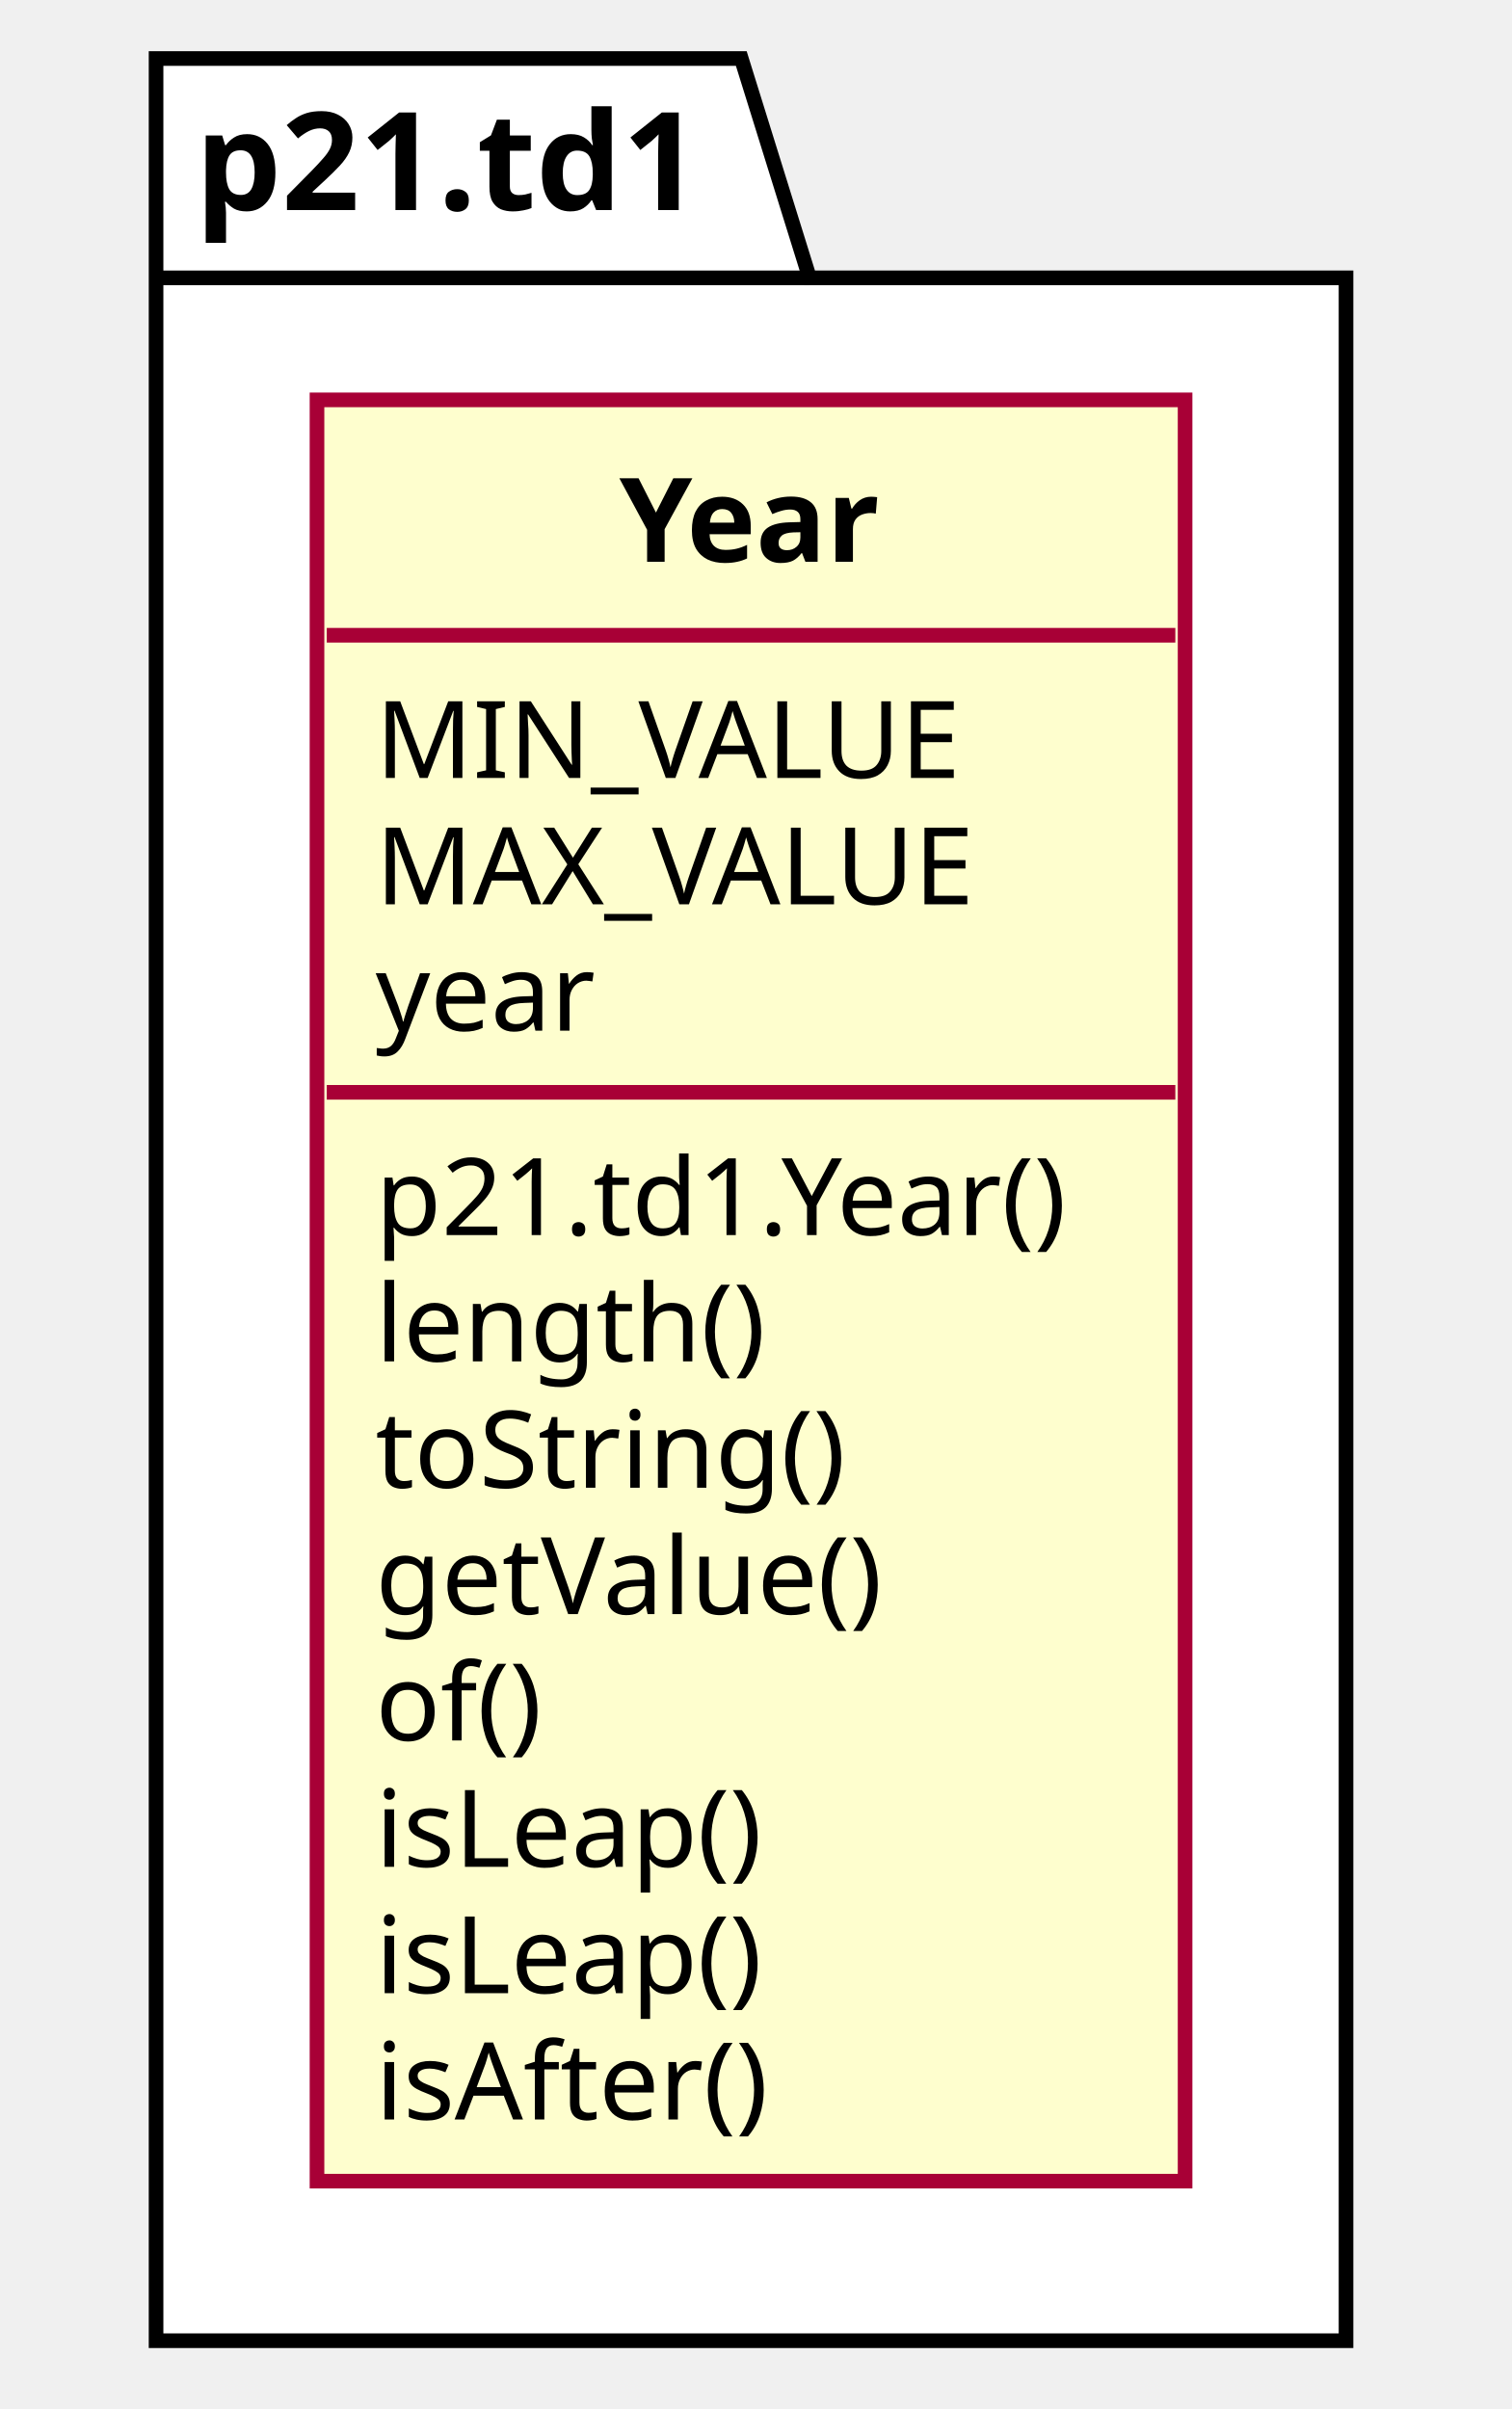
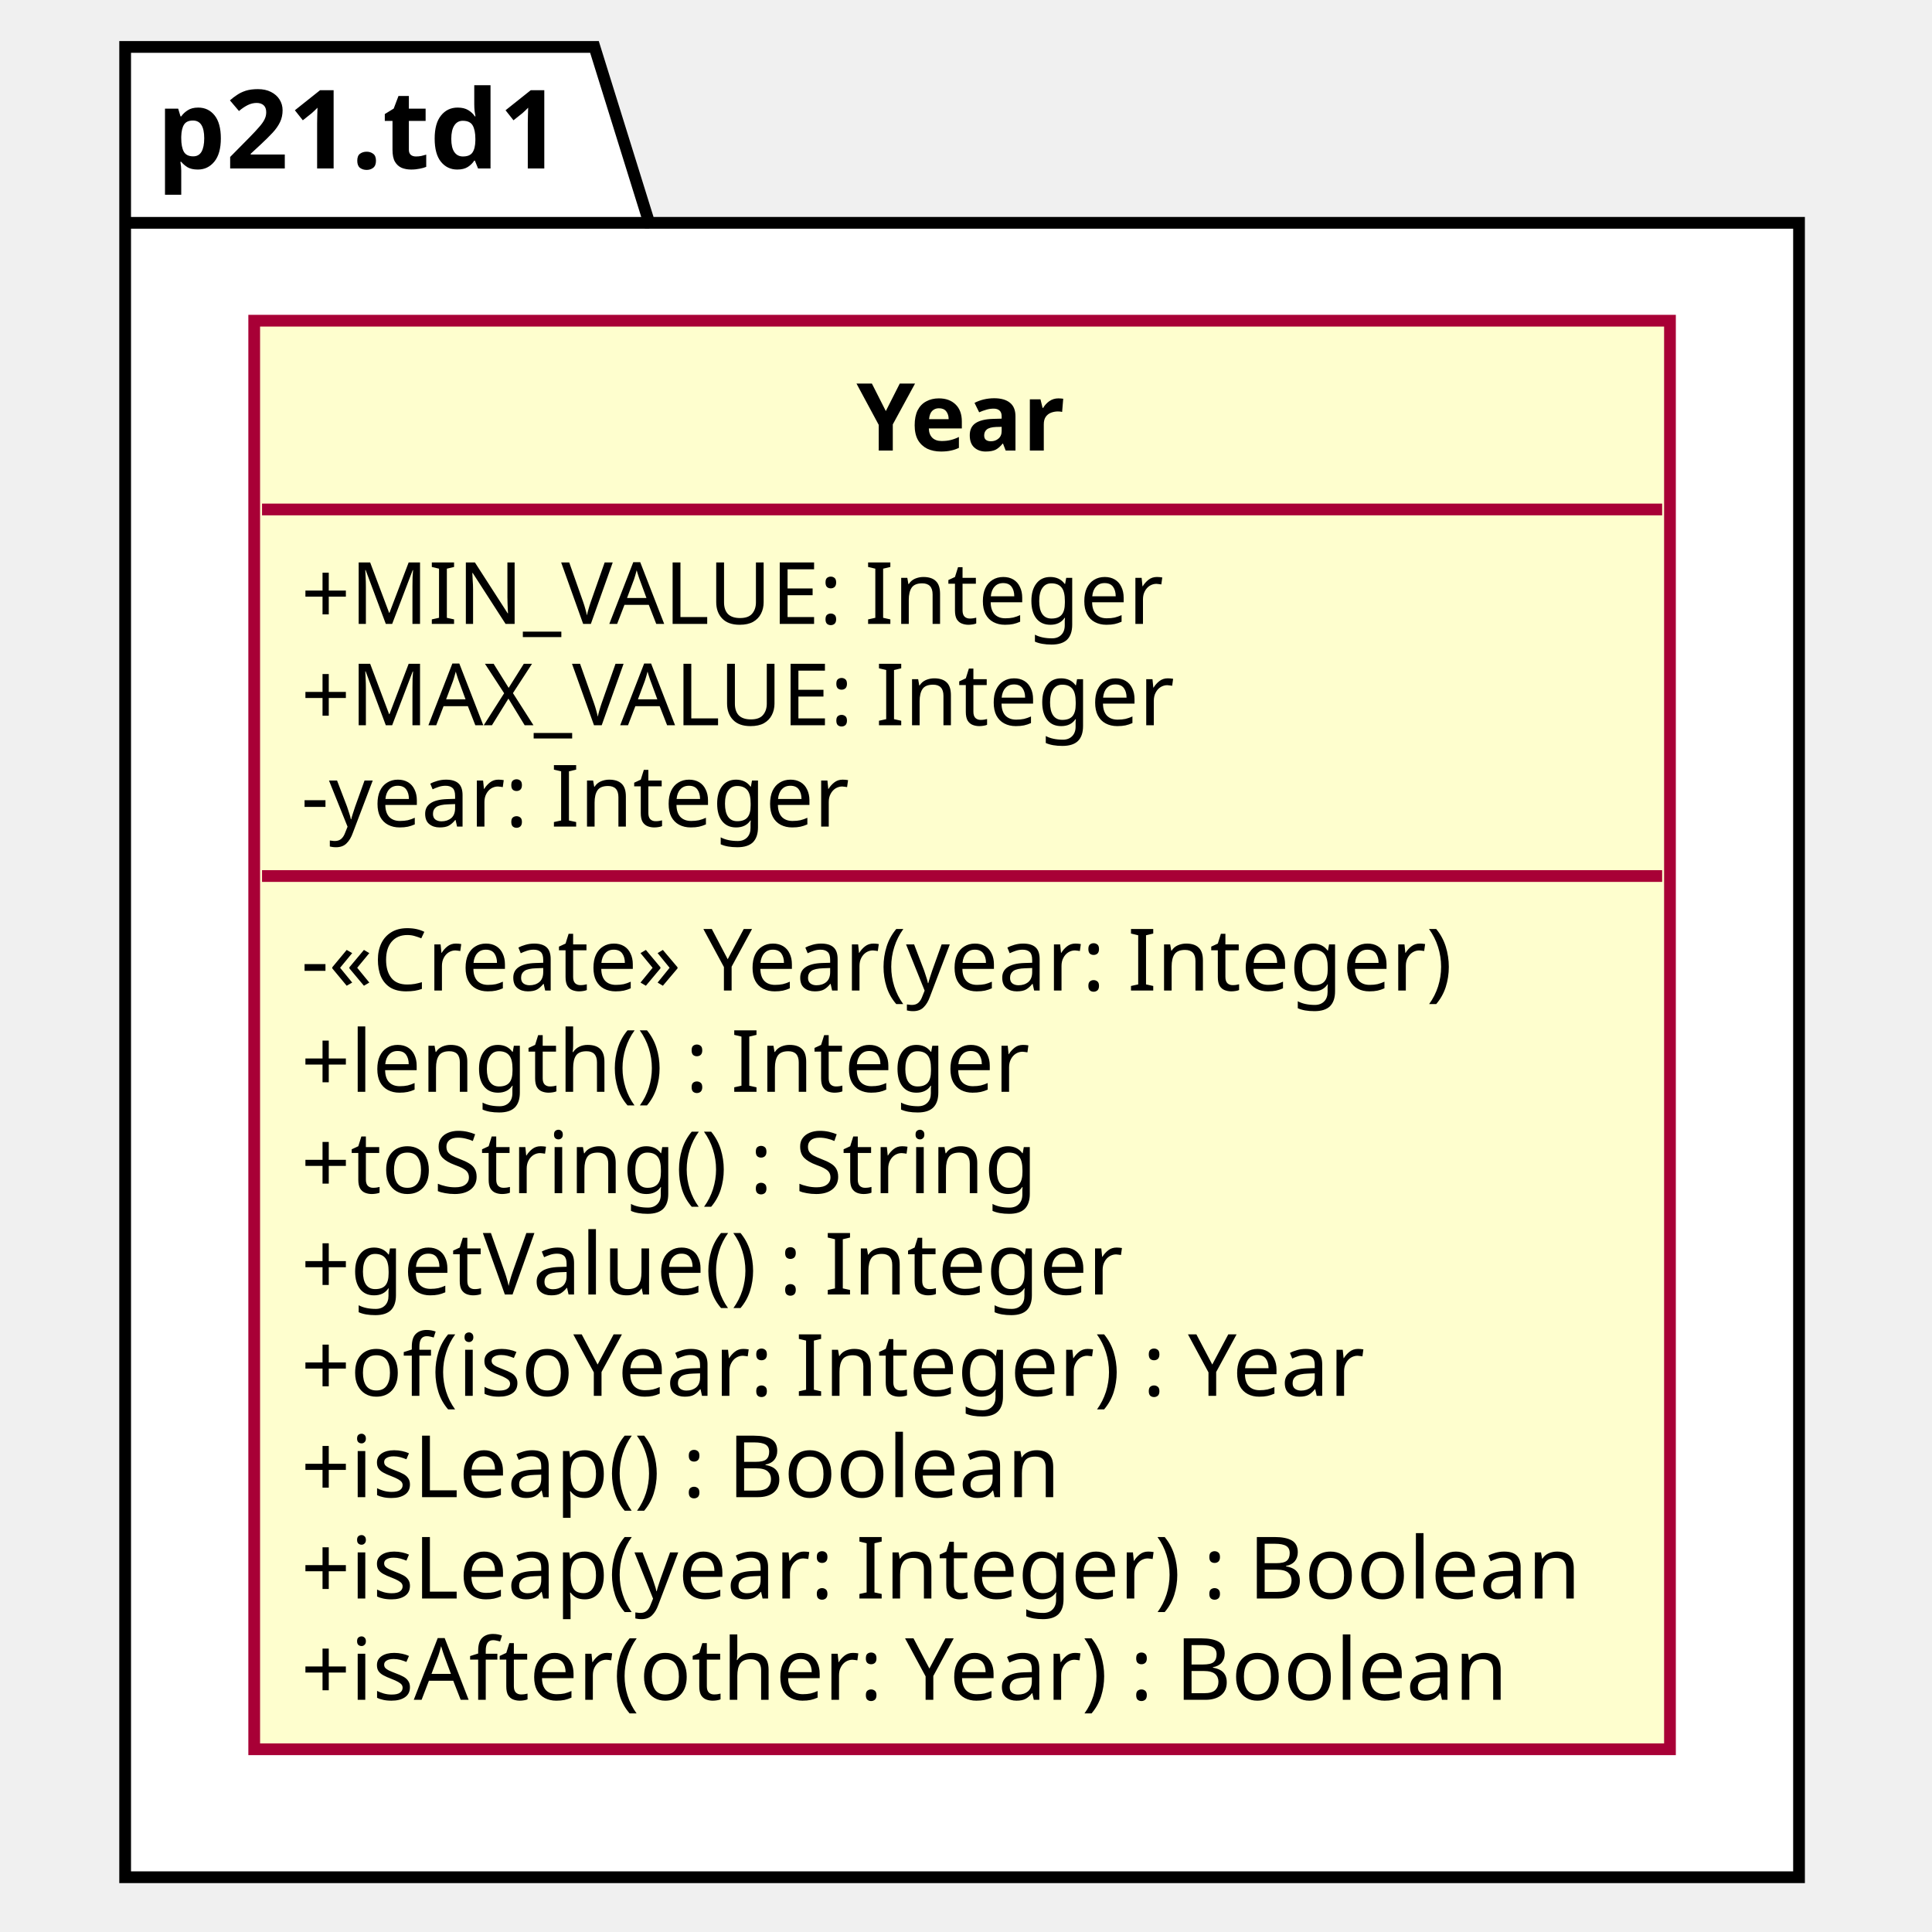
- <svg xmlns="http://www.w3.org/2000/svg" contentScriptType="application/ecmascript" contentStyleType="text/css" height="247px" preserveAspectRatio="none" style="width:155px;height:247px;background:#FFFFFF;" version="1.1" viewBox="0 0 155 247" width="155px" zoomAndPan="magnify">
+ <svg xmlns="http://www.w3.org/2000/svg" contentScriptType="application/ecmascript" contentStyleType="text/css" height="247px" preserveAspectRatio="none" style="width:247px;height:247px;background:#FFFFFF;" version="1.1" viewBox="0 0 247 247" width="247px" zoomAndPan="magnify">
  <defs />
  <g>
-     <polygon fill="#FFFFFF" points="16,6,76,6,83,28.488,138,28.488,138,240,16,240,16,6" style="stroke:#000000;stroke-width:1.5;" />
+     <polygon fill="#FFFFFF" points="16,6,76,6,83,28.488,230,28.488,230,240,16,240,16,6" style="stroke:#000000;stroke-width:1.5;" />
    <line style="stroke:#000000;stroke-width:1.5;" x1="16" x2="83" y1="28.488" y2="28.488" />
    <text fill="#000000" font-family="sans-serif" font-size="14" font-weight="bold" lengthAdjust="spacing" textLength="54" x="20" y="21.535">p21.td1</text>
-     <rect codeLine="8" fill="#FEFECE" height="182.639" id="p21.td1.Year" style="stroke:#A80036;stroke-width:1.5;" width="89" x="32.5" y="41" />
-     <text fill="#000000" font-family="sans-serif" font-size="12" font-weight="bold" lengthAdjust="spacing" textLength="27" x="63.5" y="57.602">Year</text>
-     <line style="stroke:#A80036;stroke-width:1.5;" x1="33.5" x2="120.5" y1="65.133" y2="65.133" />
-     <text fill="#000000" font-family="sans-serif" font-size="11" lengthAdjust="spacing" textLength="61" x="38.5" y="79.768">MIN_VALUE</text>
-     <text fill="#000000" font-family="sans-serif" font-size="11" lengthAdjust="spacing" textLength="65" x="38.5" y="92.723">MAX_VALUE</text>
-     <text fill="#000000" font-family="sans-serif" font-size="11" lengthAdjust="spacing" textLength="23" x="38.5" y="105.678">year</text>
-     <line style="stroke:#A80036;stroke-width:1.5;" x1="33.5" x2="120.5" y1="111.998" y2="111.998" />
-     <text fill="#000000" font-family="sans-serif" font-size="11" lengthAdjust="spacing" textLength="77" x="38.5" y="126.633">p21.td1.Year()</text>
-     <text fill="#000000" font-family="sans-serif" font-size="11" lengthAdjust="spacing" textLength="42" x="38.5" y="139.588">length()</text>
-     <text fill="#000000" font-family="sans-serif" font-size="11" lengthAdjust="spacing" textLength="51" x="38.5" y="152.543">toString()</text>
-     <text fill="#000000" font-family="sans-serif" font-size="11" lengthAdjust="spacing" textLength="54" x="38.5" y="165.498">getValue()</text>
-     <text fill="#000000" font-family="sans-serif" font-size="11" lengthAdjust="spacing" textLength="19" x="38.5" y="178.453">of()</text>
-     <text fill="#000000" font-family="sans-serif" font-size="11" lengthAdjust="spacing" textLength="42" x="38.5" y="191.408">isLeap()</text>
-     <text fill="#000000" font-family="sans-serif" font-size="11" lengthAdjust="spacing" textLength="42" x="38.5" y="204.363">isLeap()</text>
-     <text fill="#000000" font-family="sans-serif" font-size="11" lengthAdjust="spacing" textLength="44" x="38.5" y="217.318">isAfter()</text>
+     <rect codeLine="8" fill="#FEFECE" height="182.639" id="p21.td1.Year" style="stroke:#A80036;stroke-width:1.5;" width="181" x="32.5" y="41" />
+     <text fill="#000000" font-family="sans-serif" font-size="12" font-weight="bold" lengthAdjust="spacing" textLength="27" x="109.5" y="57.602">Year</text>
+     <line style="stroke:#A80036;stroke-width:1.5;" x1="33.5" x2="212.5" y1="65.133" y2="65.133" />
+     <text fill="#000000" font-family="sans-serif" font-size="11" lengthAdjust="spacing" textLength="114" x="38.5" y="79.768">+MIN_VALUE: Integer</text>
+     <text fill="#000000" font-family="sans-serif" font-size="11" lengthAdjust="spacing" textLength="118" x="38.5" y="92.723">+MAX_VALUE: Integer</text>
+     <text fill="#000000" font-family="sans-serif" font-size="11" lengthAdjust="spacing" textLength="73" x="38.5" y="105.678">-year: Integer</text>
+     <line style="stroke:#A80036;stroke-width:1.5;" x1="33.5" x2="212.5" y1="111.998" y2="111.998" />
+     <text fill="#000000" font-family="sans-serif" font-size="11" lengthAdjust="spacing" textLength="155" x="38.5" y="126.633">-«Create» Year(year: Integer)</text>
+     <text fill="#000000" font-family="sans-serif" font-size="11" lengthAdjust="spacing" textLength="98" x="38.5" y="139.588">+length() : Integer</text>
+     <text fill="#000000" font-family="sans-serif" font-size="11" lengthAdjust="spacing" textLength="101" x="38.5" y="152.543">+toString() : String</text>
+     <text fill="#000000" font-family="sans-serif" font-size="11" lengthAdjust="spacing" textLength="110" x="38.5" y="165.498">+getValue() : Integer</text>
+     <text fill="#000000" font-family="sans-serif" font-size="11" lengthAdjust="spacing" textLength="145" x="38.5" y="178.453">+of(isoYear: Integer) : Year</text>
+     <text fill="#000000" font-family="sans-serif" font-size="11" lengthAdjust="spacing" textLength="102" x="38.5" y="191.408">+isLeap() : Boolean</text>
+     <text fill="#000000" font-family="sans-serif" font-size="11" lengthAdjust="spacing" textLength="169" x="38.5" y="204.363">+isLeap(year: Integer) : Boolean</text>
+     <text fill="#000000" font-family="sans-serif" font-size="11" lengthAdjust="spacing" textLength="163" x="38.5" y="217.318">+isAfter(other: Year) : Boolean</text>
  </g>
</svg>
